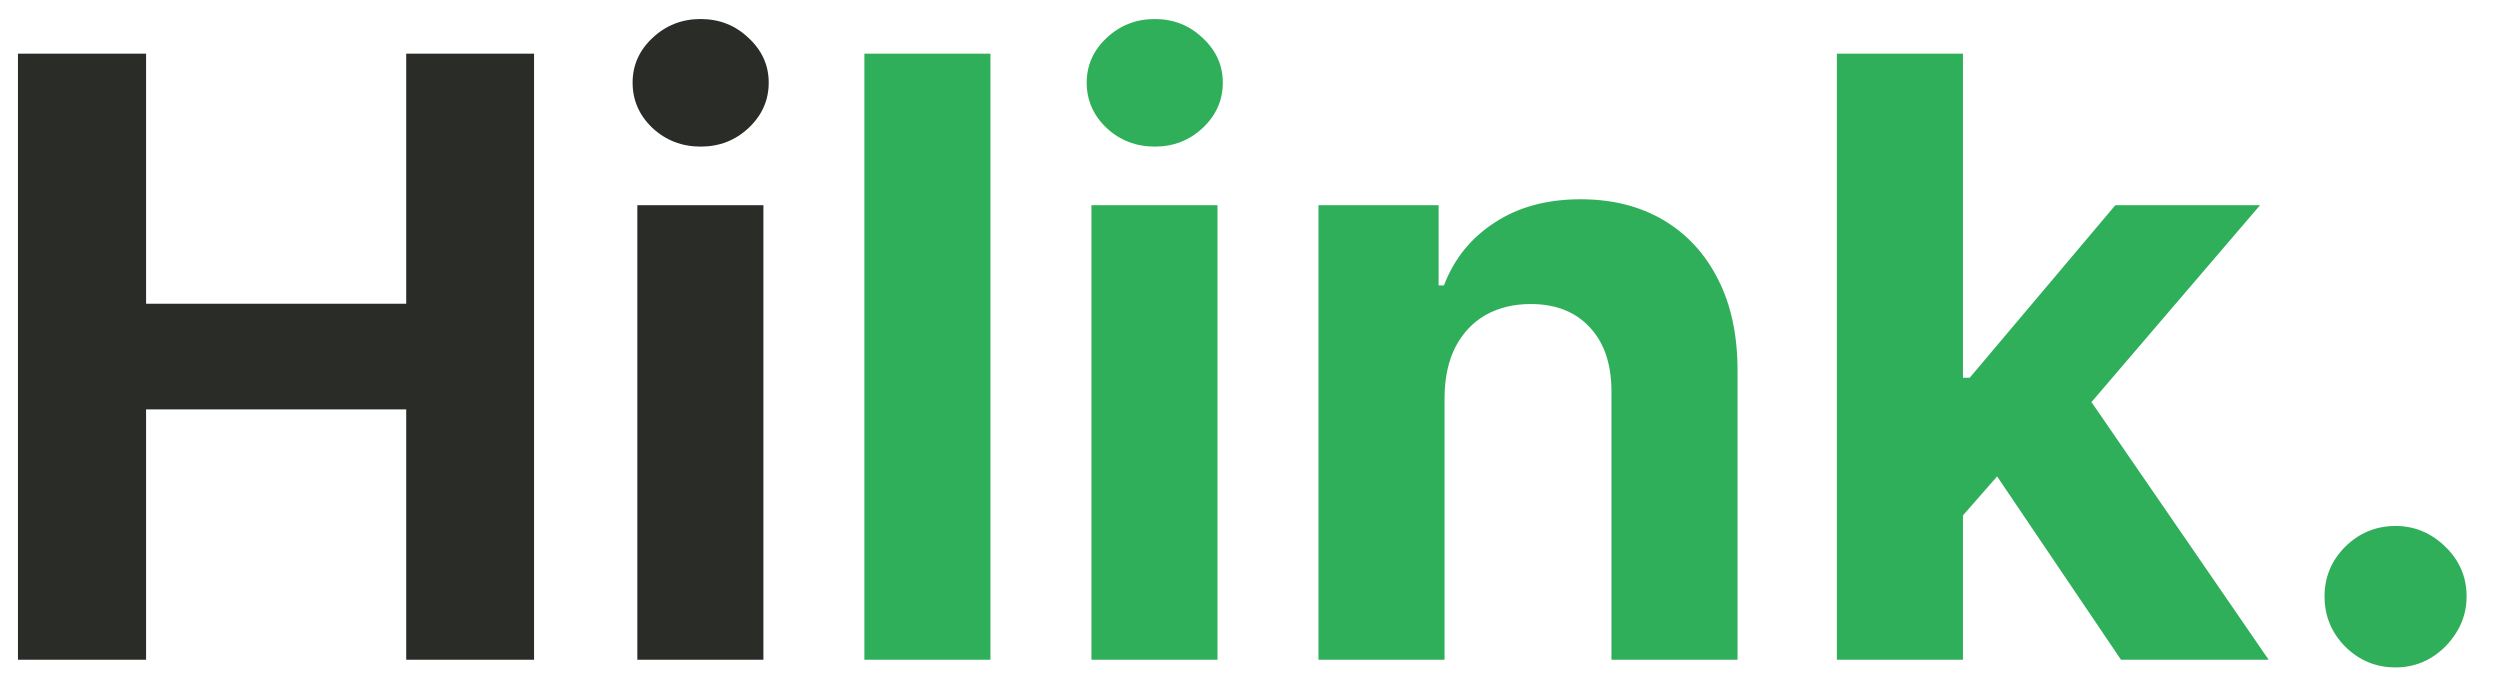
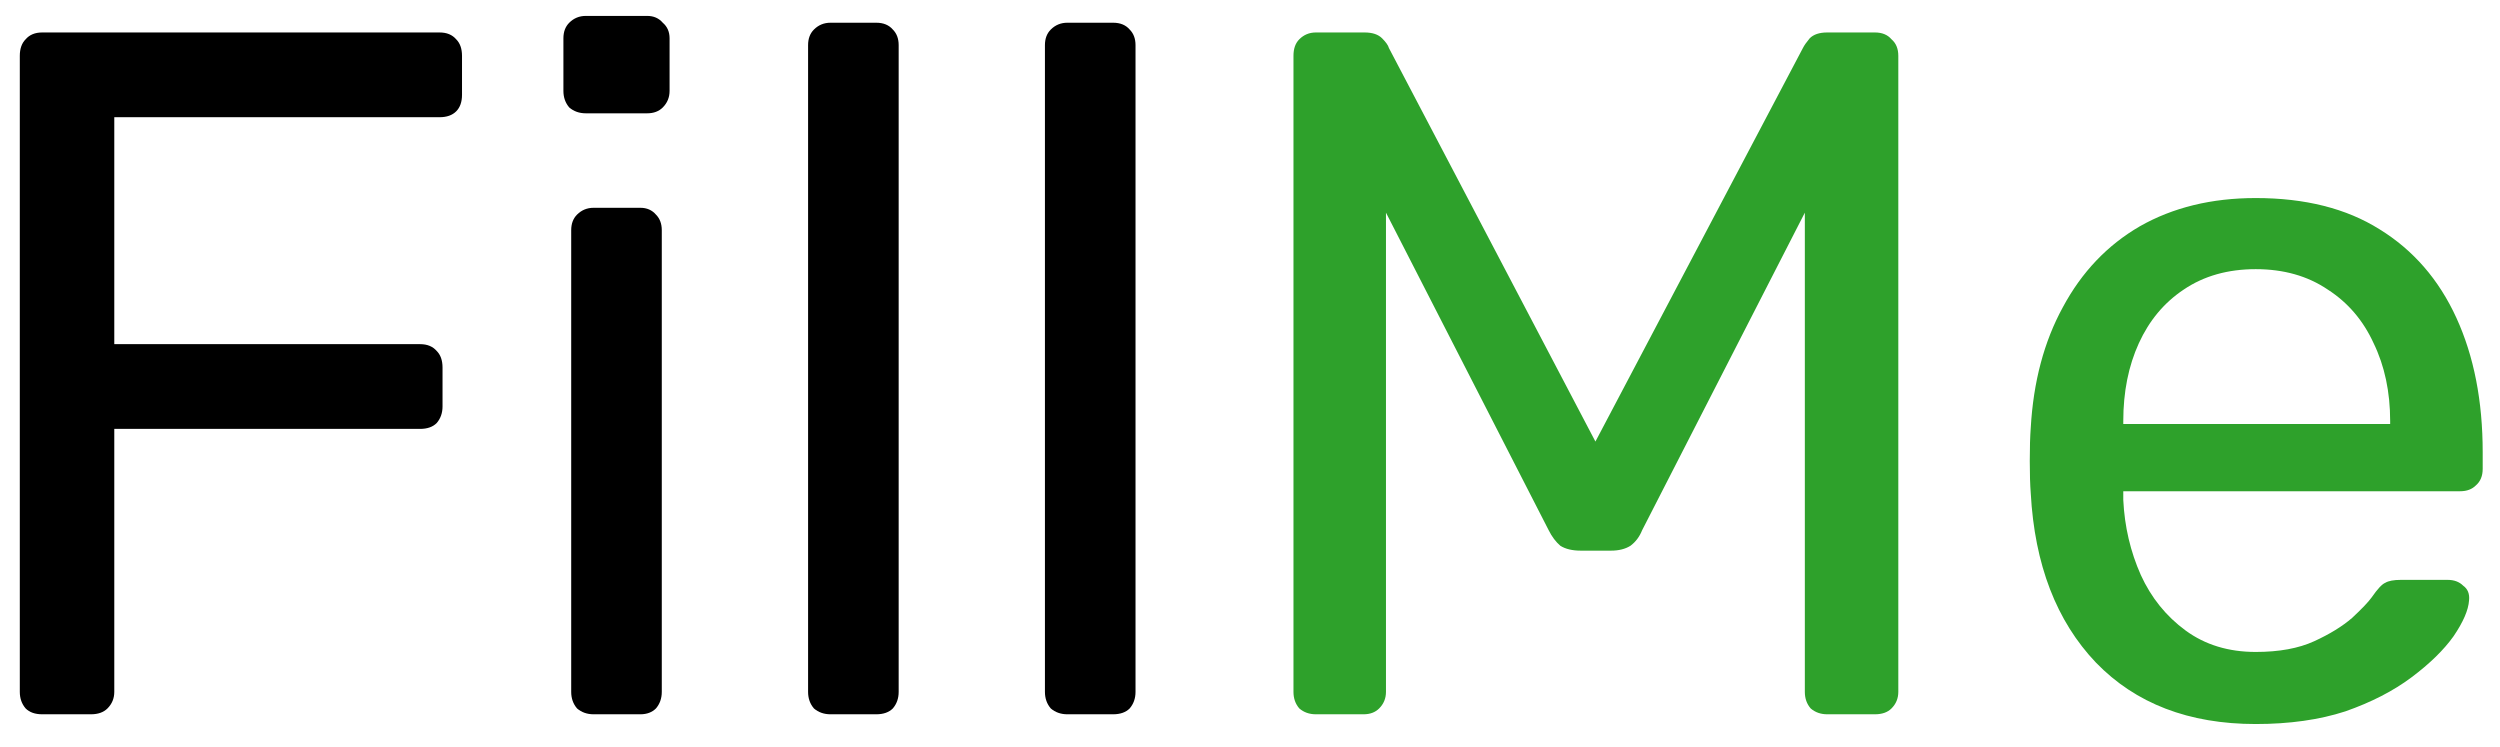
- <svg xmlns="http://www.w3.org/2000/svg" width="72" height="20" viewBox="0 0 72 20" fill="none">
-   <path d="M0.517 19V1.545H4.207V8.747H11.699V1.545H15.381V19H11.699V11.79H4.207V19H0.517ZM18.355 19V5.909H21.986V19H18.355ZM20.179 4.222C19.639 4.222 19.176 4.043 18.79 3.685C18.409 3.321 18.219 2.886 18.219 2.381C18.219 1.881 18.409 1.452 18.79 1.094C19.176 0.73 19.639 0.548 20.179 0.548C20.719 0.548 21.179 0.73 21.56 1.094C21.946 1.452 22.139 1.881 22.139 2.381C22.139 2.886 21.946 3.321 21.56 3.685C21.179 4.043 20.719 4.222 20.179 4.222Z" fill="#292C27" />
-   <path d="M28.525 1.545V19H24.894V1.545H28.525ZM31.433 19V5.909H35.064V19H31.433ZM33.257 4.222C32.717 4.222 32.254 4.043 31.868 3.685C31.487 3.321 31.297 2.886 31.297 2.381C31.297 1.881 31.487 1.452 31.868 1.094C32.254 0.73 32.717 0.548 33.257 0.548C33.797 0.548 34.257 0.73 34.638 1.094C35.024 1.452 35.217 1.881 35.217 2.381C35.217 2.886 35.024 3.321 34.638 3.685C34.257 4.043 33.797 4.222 33.257 4.222ZM41.603 11.432V19H37.972V5.909H41.432V8.219H41.586C41.876 7.457 42.361 6.855 43.043 6.412C43.725 5.963 44.552 5.739 45.523 5.739C46.432 5.739 47.225 5.938 47.901 6.335C48.577 6.733 49.103 7.301 49.478 8.04C49.853 8.773 50.041 9.648 50.041 10.665V19H46.41V11.312C46.416 10.511 46.211 9.886 45.796 9.438C45.381 8.983 44.81 8.756 44.083 8.756C43.594 8.756 43.163 8.861 42.788 9.071C42.418 9.281 42.129 9.588 41.918 9.991C41.714 10.389 41.609 10.869 41.603 11.432ZM56.192 15.233L56.2 10.878H56.729L60.922 5.909H65.09L59.456 12.489H58.595L56.192 15.233ZM52.902 19V1.545H56.533V19H52.902ZM61.084 19L57.231 13.298L59.652 10.733L65.337 19H61.084ZM68.993 19.222C68.43 19.222 67.947 19.023 67.544 18.625C67.146 18.222 66.947 17.739 66.947 17.176C66.947 16.619 67.146 16.142 67.544 15.744C67.947 15.347 68.43 15.148 68.993 15.148C69.538 15.148 70.016 15.347 70.425 15.744C70.834 16.142 71.038 16.619 71.038 17.176C71.038 17.551 70.942 17.895 70.749 18.207C70.561 18.514 70.314 18.761 70.007 18.949C69.7 19.131 69.362 19.222 68.993 19.222Z" fill="#30AF5B" />
+ <svg xmlns="http://www.w3.org/2000/svg" width="77" height="23" viewBox="0 0 77 23" fill="none">
+   <path d="M1.3 22C1.08 22 0.91 21.94 0.79 21.82C0.67 21.68 0.61 21.51 0.61 21.31V1.72C0.61 1.5 0.67 1.33 0.79 1.21C0.91 1.07 1.08 1 1.3 1H13.54C13.76 1 13.93 1.07 14.05 1.21C14.17 1.33 14.23 1.5 14.23 1.72V2.92C14.23 3.14 14.17 3.31 14.05 3.43C13.93 3.55 13.76 3.61 13.54 3.61H3.52V10.6H12.94C13.16 10.6 13.33 10.67 13.45 10.81C13.57 10.93 13.63 11.1 13.63 11.32V12.52C13.63 12.72 13.57 12.89 13.45 13.03C13.33 13.15 13.16 13.21 12.94 13.21H3.52V21.31C3.52 21.51 3.45 21.68 3.31 21.82C3.19 21.94 3.02 22 2.8 22H1.3ZM18.283 22C18.083 22 17.913 21.94 17.773 21.82C17.653 21.68 17.593 21.51 17.593 21.31V7.09C17.593 6.89 17.653 6.73 17.773 6.61C17.913 6.47 18.083 6.4 18.283 6.4H19.723C19.923 6.4 20.083 6.47 20.203 6.61C20.323 6.73 20.383 6.89 20.383 7.09V21.31C20.383 21.51 20.323 21.68 20.203 21.82C20.083 21.94 19.923 22 19.723 22H18.283ZM18.043 3.49C17.843 3.49 17.673 3.43 17.533 3.31C17.413 3.17 17.353 3 17.353 2.8V1.18C17.353 0.98 17.413 0.82 17.533 0.7C17.673 0.56 17.843 0.49 18.043 0.49H19.933C20.133 0.49 20.293 0.56 20.413 0.7C20.553 0.82 20.623 0.98 20.623 1.18V2.8C20.623 3 20.553 3.17 20.413 3.31C20.293 3.43 20.133 3.49 19.933 3.49H18.043ZM25.579 22C25.379 22 25.209 21.94 25.069 21.82C24.949 21.68 24.889 21.51 24.889 21.31V1.39C24.889 1.19 24.949 1.03 25.069 0.91C25.209 0.77 25.379 0.7 25.579 0.7H26.989C27.209 0.7 27.379 0.77 27.499 0.91C27.619 1.03 27.679 1.19 27.679 1.39V21.31C27.679 21.51 27.619 21.68 27.499 21.82C27.379 21.94 27.209 22 26.989 22H25.579ZM32.874 22C32.674 22 32.504 21.94 32.364 21.82C32.244 21.68 32.184 21.51 32.184 21.31V1.39C32.184 1.19 32.244 1.03 32.364 0.91C32.504 0.77 32.674 0.7 32.874 0.7H34.284C34.504 0.7 34.674 0.77 34.794 0.91C34.914 1.03 34.974 1.19 34.974 1.39V21.31C34.974 21.51 34.914 21.68 34.794 21.82C34.674 21.94 34.504 22 34.284 22H32.874Z" fill="black" />
+   <path d="M40.529 22C40.328 22 40.158 21.94 40.019 21.82C39.898 21.68 39.839 21.51 39.839 21.31V1.72C39.839 1.5 39.898 1.33 40.019 1.21C40.158 1.07 40.328 1 40.529 1H42.029C42.269 1 42.449 1.06 42.569 1.18C42.688 1.3 42.758 1.4 42.779 1.48L49.139 13.6L55.529 1.48C55.569 1.4 55.639 1.3 55.739 1.18C55.858 1.06 56.038 1 56.279 1H57.748C57.968 1 58.139 1.07 58.258 1.21C58.398 1.33 58.468 1.5 58.468 1.72V21.31C58.468 21.51 58.398 21.68 58.258 21.82C58.139 21.94 57.968 22 57.748 22H56.279C56.078 22 55.908 21.94 55.769 21.82C55.648 21.68 55.589 21.51 55.589 21.31V6.55L50.578 16.33C50.498 16.53 50.379 16.69 50.218 16.81C50.059 16.91 49.858 16.96 49.618 16.96H48.688C48.428 16.96 48.218 16.91 48.059 16.81C47.919 16.69 47.798 16.53 47.699 16.33L42.688 6.55V21.31C42.688 21.51 42.618 21.68 42.478 21.82C42.358 21.94 42.199 22 41.998 22H40.529ZM69.477 22.3C67.417 22.3 65.777 21.67 64.557 20.41C63.337 19.13 62.667 17.39 62.547 15.19C62.527 14.93 62.517 14.6 62.517 14.2C62.517 13.78 62.527 13.44 62.547 13.18C62.627 11.76 62.957 10.52 63.537 9.46C64.117 8.38 64.907 7.55 65.907 6.97C66.927 6.39 68.117 6.1 69.477 6.1C70.997 6.1 72.267 6.42 73.287 7.06C74.327 7.7 75.117 8.61 75.657 9.79C76.197 10.97 76.467 12.35 76.467 13.93V14.44C76.467 14.66 76.397 14.83 76.257 14.95C76.137 15.07 75.977 15.13 75.777 15.13H65.397C65.397 15.15 65.397 15.19 65.397 15.25C65.397 15.31 65.397 15.36 65.397 15.4C65.437 16.22 65.617 16.99 65.937 17.71C66.257 18.41 66.717 18.98 67.317 19.42C67.917 19.86 68.637 20.08 69.477 20.08C70.197 20.08 70.797 19.97 71.277 19.75C71.757 19.53 72.147 19.29 72.447 19.03C72.747 18.75 72.947 18.54 73.047 18.4C73.227 18.14 73.367 17.99 73.467 17.95C73.567 17.89 73.727 17.86 73.947 17.86H75.387C75.587 17.86 75.747 17.92 75.867 18.04C76.007 18.14 76.067 18.29 76.047 18.49C76.027 18.79 75.867 19.16 75.567 19.6C75.267 20.02 74.837 20.44 74.277 20.86C73.717 21.28 73.037 21.63 72.237 21.91C71.437 22.17 70.517 22.3 69.477 22.3ZM65.397 13.06H73.617V12.97C73.617 12.07 73.447 11.27 73.107 10.57C72.787 9.87 72.317 9.32 71.697 8.92C71.077 8.5 70.337 8.29 69.477 8.29C68.617 8.29 67.877 8.5 67.257 8.92C66.657 9.32 66.197 9.87 65.877 10.57C65.557 11.27 65.397 12.07 65.397 12.97V13.06Z" fill="#2EA12B" />
</svg>
